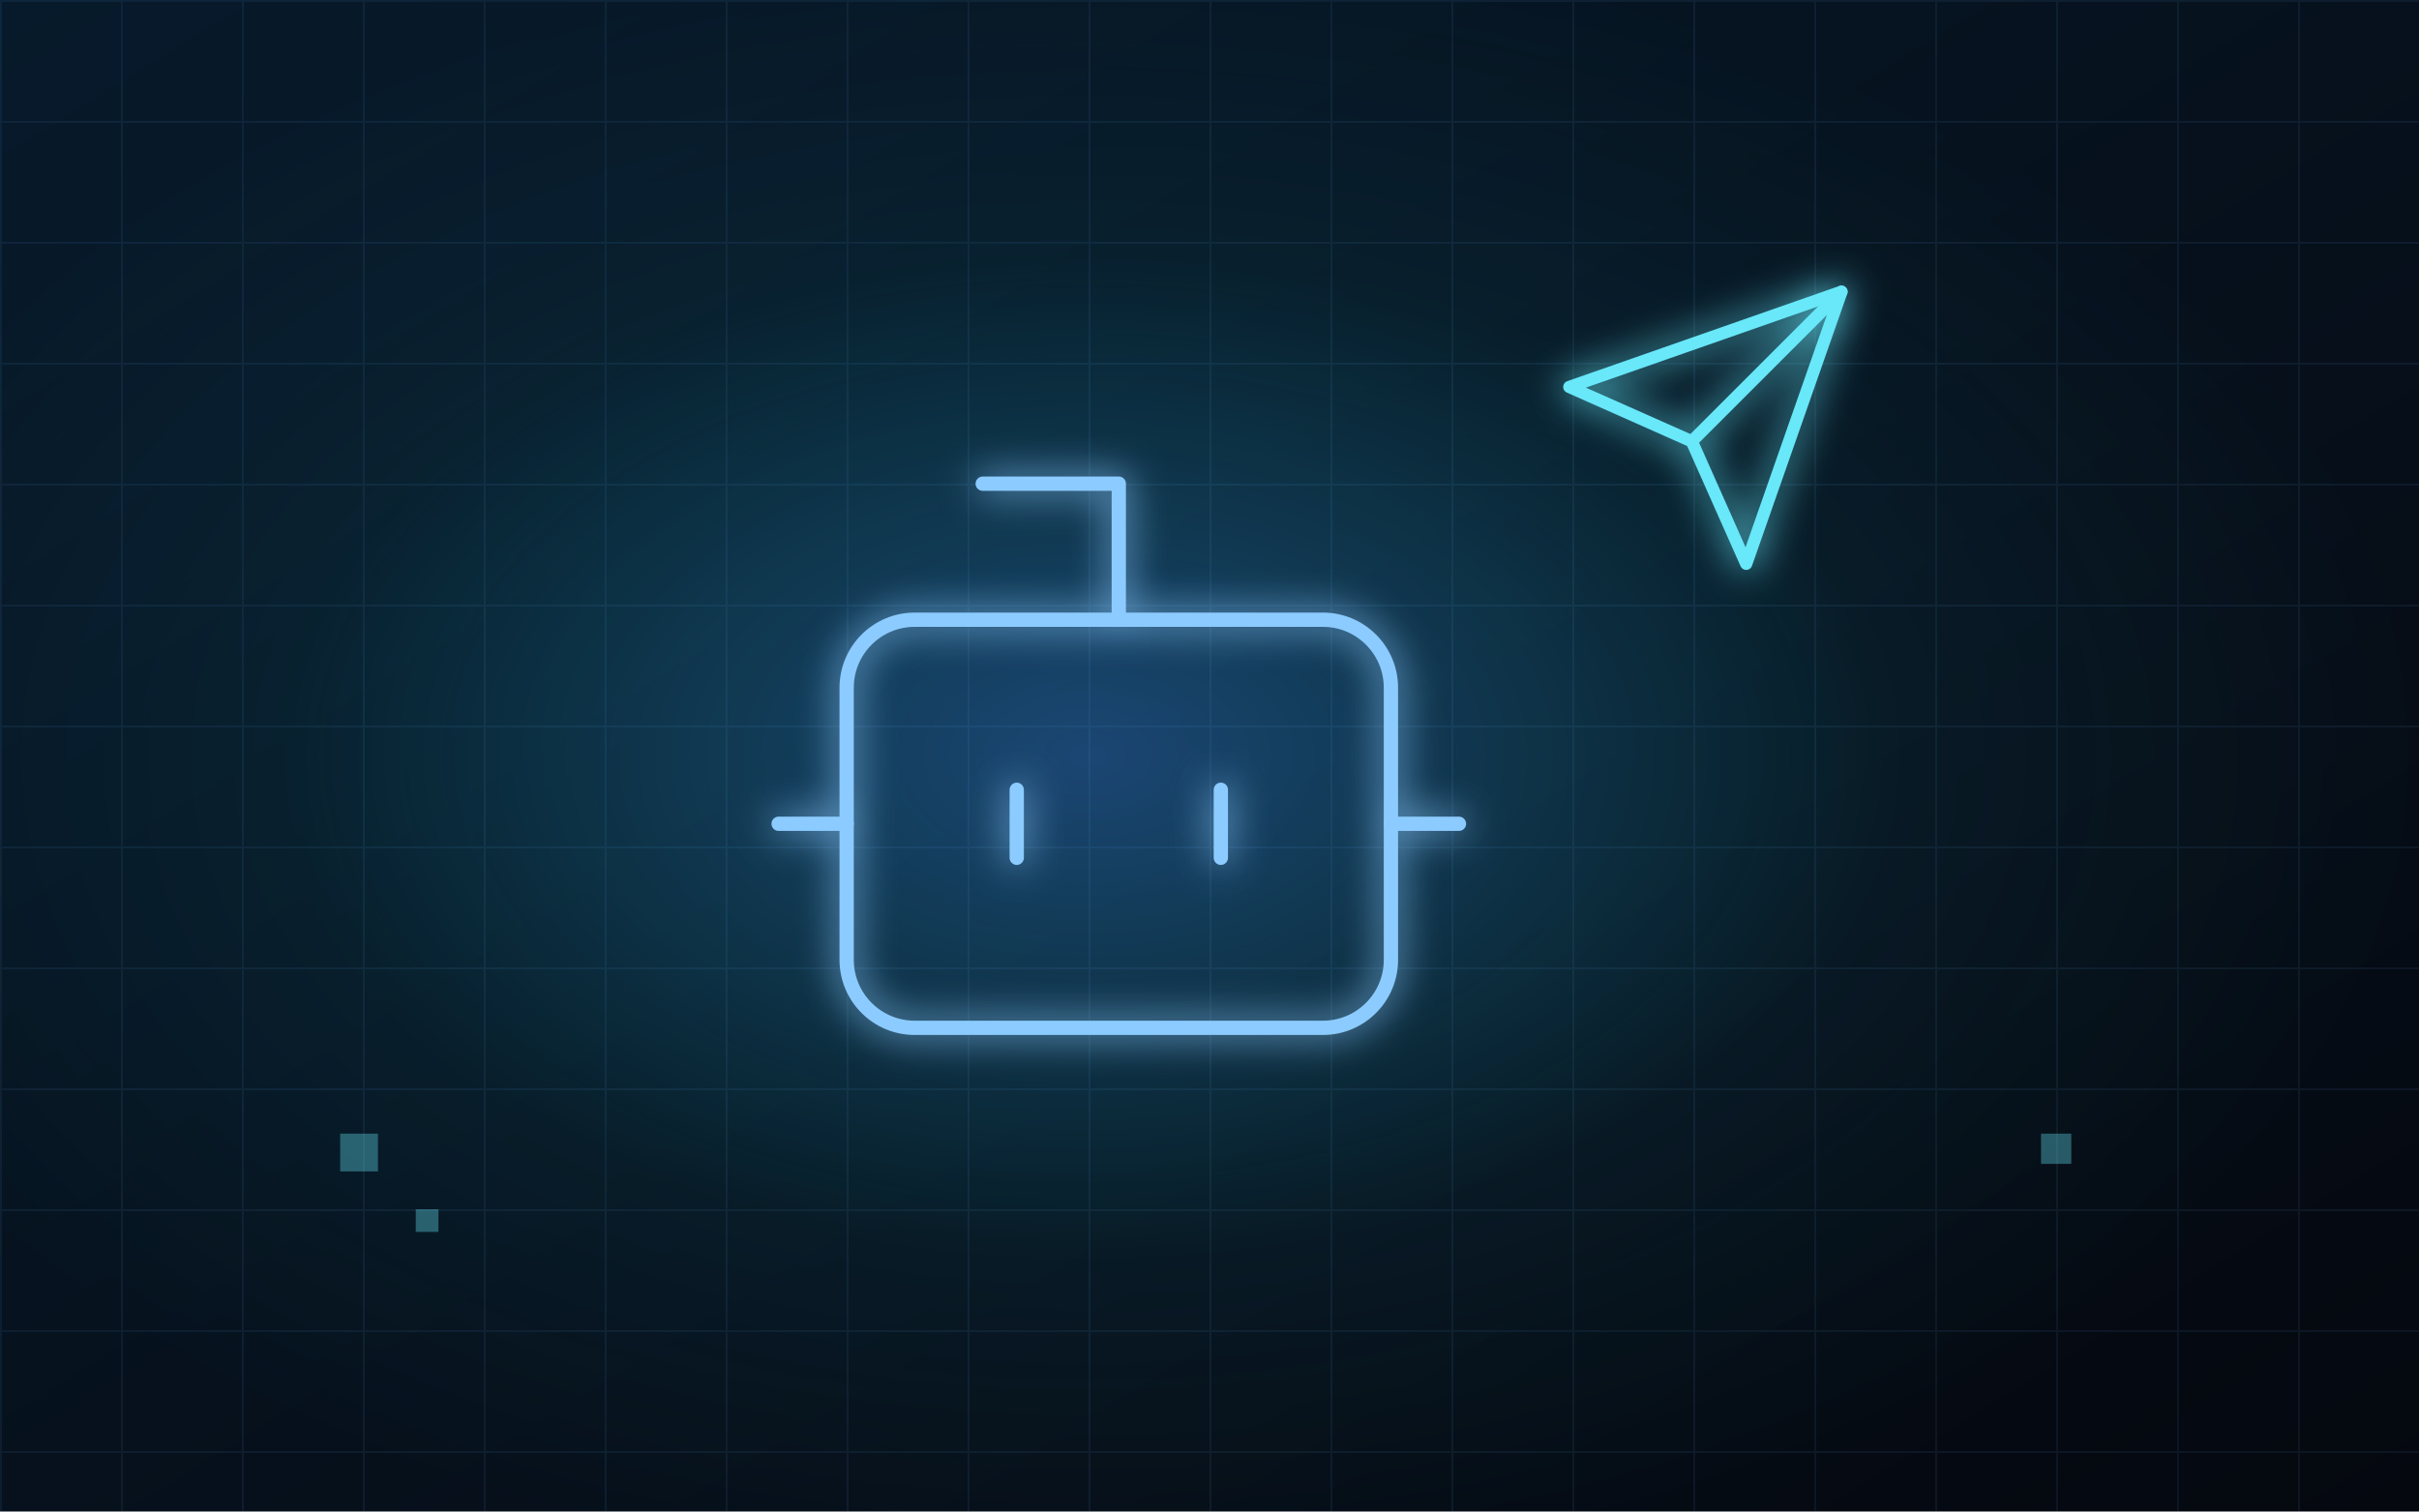
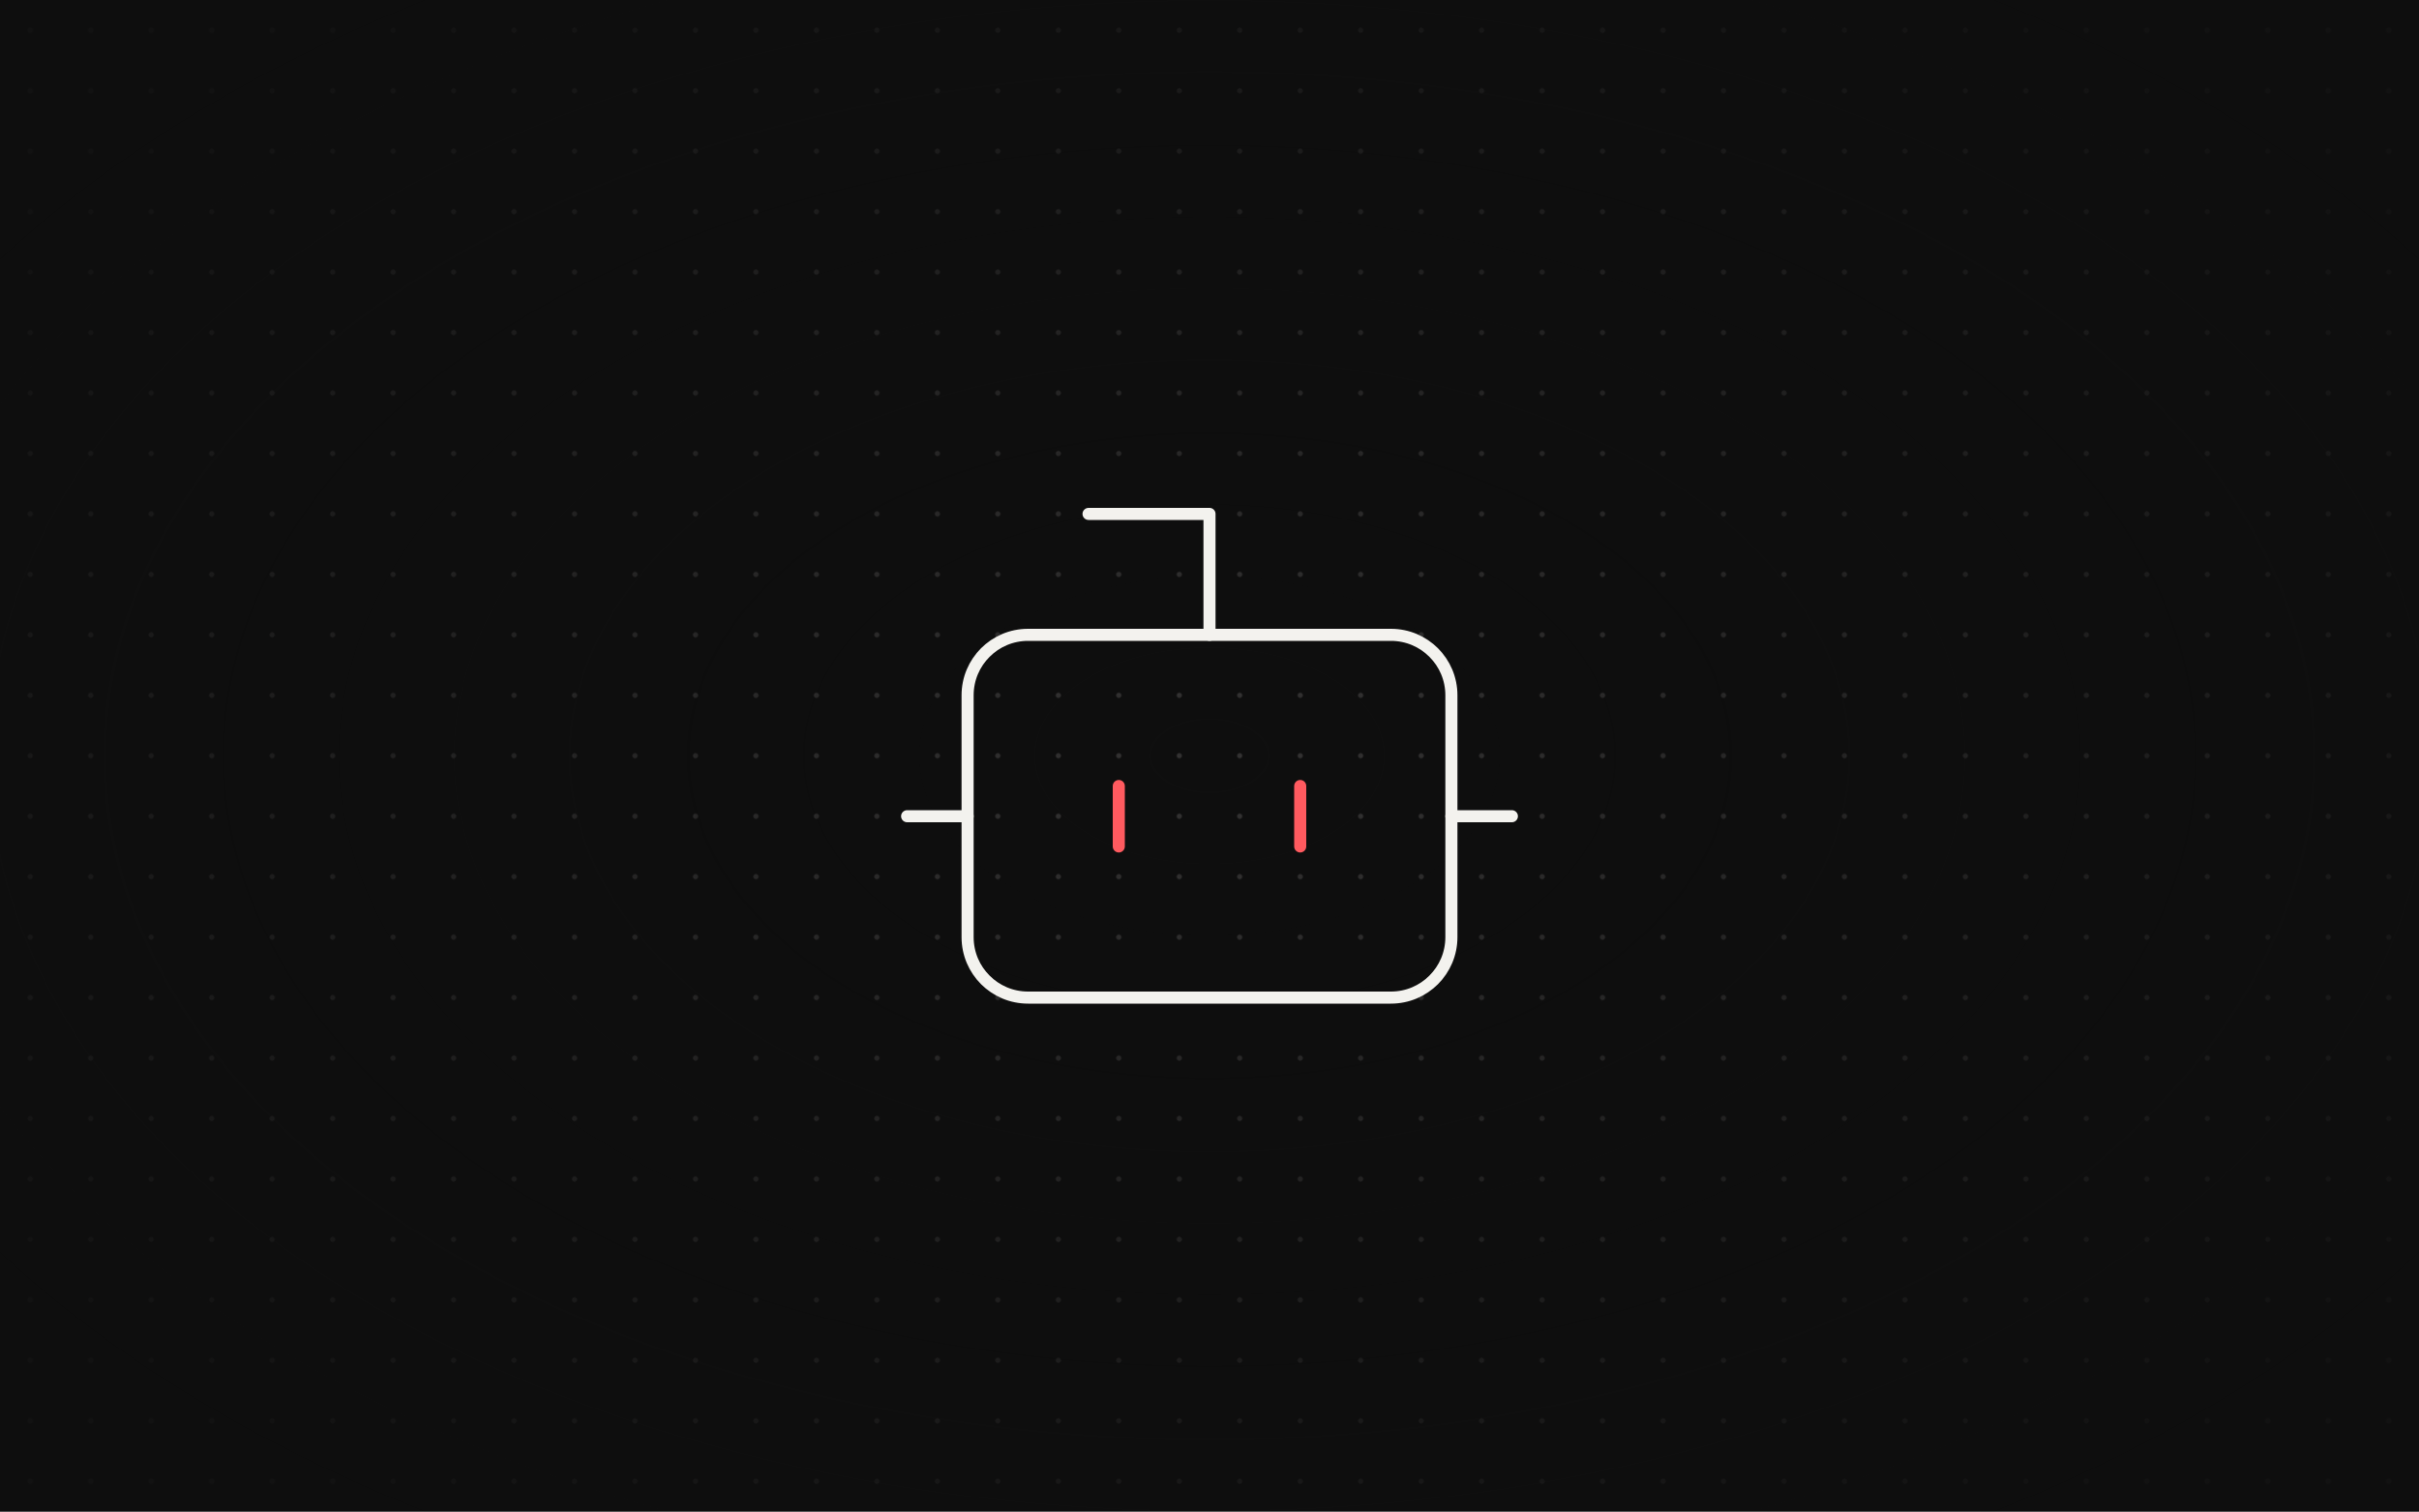
- <svg xmlns="http://www.w3.org/2000/svg" viewBox="0 0 640 400" width="640" height="400">
+ <svg xmlns="http://www.w3.org/2000/svg" viewBox="0 0 1280 800" width="1280" height="800">
  <defs>
-     <linearGradient id="bg" x1="0" y1="0" x2="1" y2="1">
-       <stop offset="0" stop-color="#071a2b" />
-       <stop offset="1" stop-color="#05080f" />
-     </linearGradient>
-     <radialGradient id="glow" cx="45%" cy="50%" r="55%">
-       <stop offset="0" stop-color="#3d9bff" stop-opacity=".38" />
-       <stop offset=".6" stop-color="#22d3ee" stop-opacity=".06" />
-       <stop offset="1" stop-color="#22d3ee" stop-opacity="0" />
+     <pattern id="dots" width="32" height="32" patternUnits="userSpaceOnUse">
+       <circle cx="16" cy="16" r="1.4" fill="#f3f2ee" fill-opacity=".16" />
+     </pattern>
+     <radialGradient id="fade" cx="50%" cy="50%" r="60%">
+       <stop offset="0" stop-color="#0e0e0e" stop-opacity="0" />
+       <stop offset="1" stop-color="#0e0e0e" stop-opacity=".9" />
    </radialGradient>
-     <pattern id="grid" width="32" height="32" patternUnits="userSpaceOnUse">
-       <path d="M32 0H0V32" fill="none" stroke="#6db5ff" stroke-opacity=".08" />
-     </pattern>
-     <filter id="neon" x="-50%" y="-50%" width="200%" height="200%">
-       <feGaussianBlur stdDeviation="5" result="blur" />
-       <feMerge>
-         <feMergeNode in="blur" />
-         <feMergeNode in="SourceGraphic" />
-       </feMerge>
-     </filter>
  </defs>
-   <rect width="640" height="400" fill="url(#bg)" />
-   <rect width="640" height="400" fill="url(#grid)" />
-   <rect width="640" height="400" fill="url(#glow)" />
-   <g fill="#67e8f9" fill-opacity=".35">
-     <rect x="90" y="300" width="10" height="10" />
-     <rect x="110" y="320" width="6" height="6" />
-     <rect x="540" y="300" width="8" height="8" />
-   </g>
-   <g fill="none" stroke="#8ccbff" stroke-linecap="round" stroke-linejoin="round" filter="url(#neon)">
-     <g transform="translate(188 92) scale(9)" stroke-width=".42">
+   <rect width="1280" height="800" fill="#0e0e0e" />
+   <rect width="1280" height="800" fill="url(#dots)" />
+   <rect width="1280" height="800" fill="url(#fade)" />
+   <g fill="none" stroke="#f3f2ee" stroke-linecap="round" stroke-linejoin="round">
+     <g transform="translate(448 208) scale(16)" stroke-width="0.4">
      <path d="M12 8V4H8" />
      <rect width="16" height="12" x="4" y="8" rx="2" />
-       <path d="M2 14h2M20 14h2M15 13v2M9 13v2" />
+       <path d="M2 14h2M20 14h2" />
    </g>
-     <g transform="translate(408 70) scale(3.6)" stroke-width=".9" stroke="#67e8f9">
-       <path d="m22 2-7 20-4-9-9-4Z" />
-       <path d="M22 2 11 13" />
+   </g>
+   <g fill="none" stroke="#ff5a5f" stroke-linecap="round" stroke-linejoin="round">
+     <g transform="translate(448 208) scale(16)" stroke-width="0.4">
+       <path d="M15 13v2M9 13v2" />
    </g>
  </g>
</svg>
